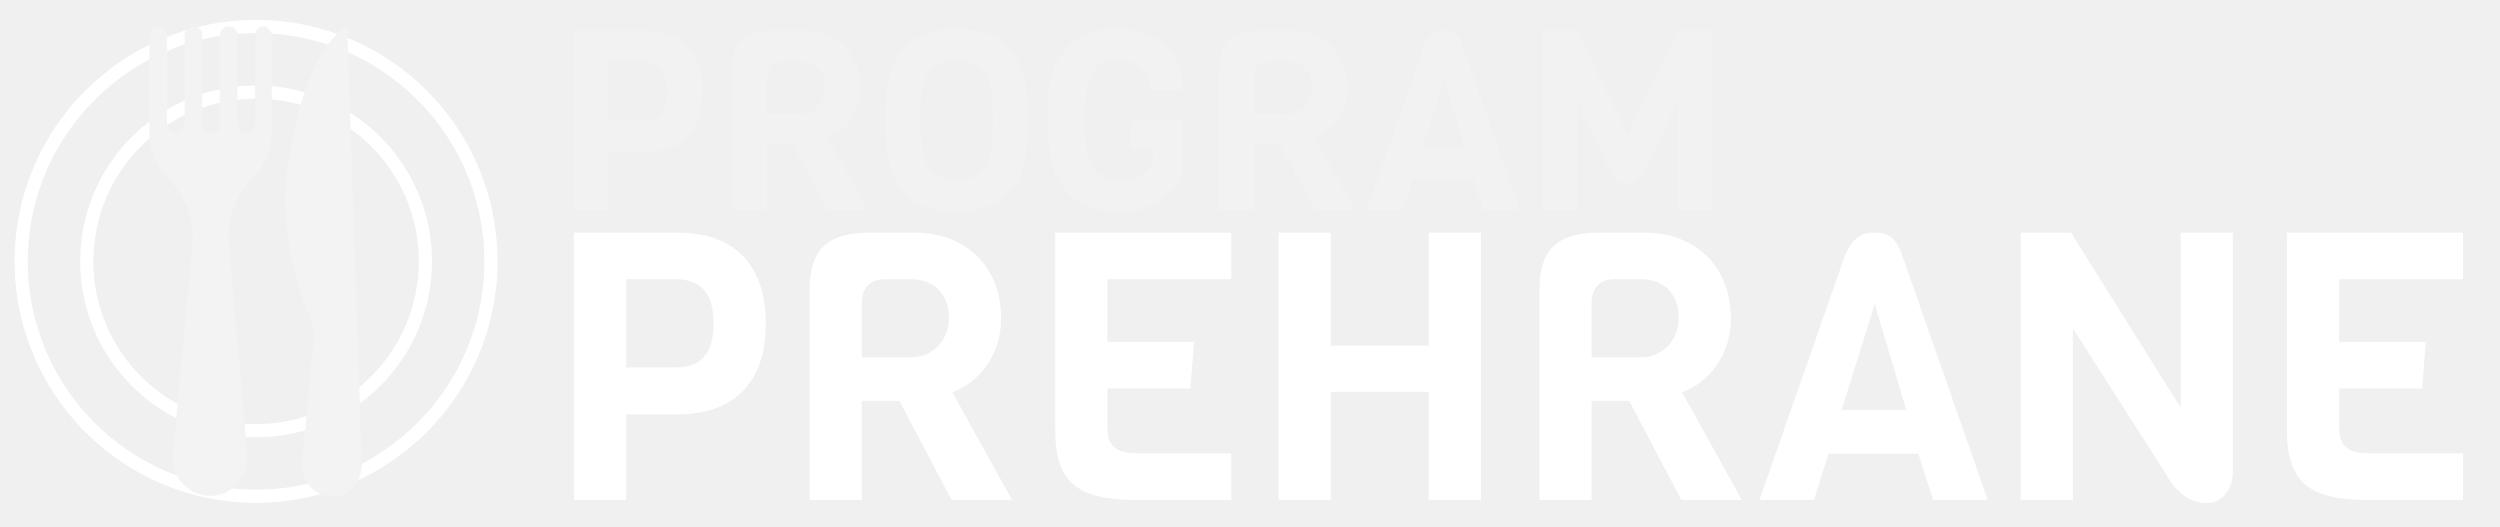
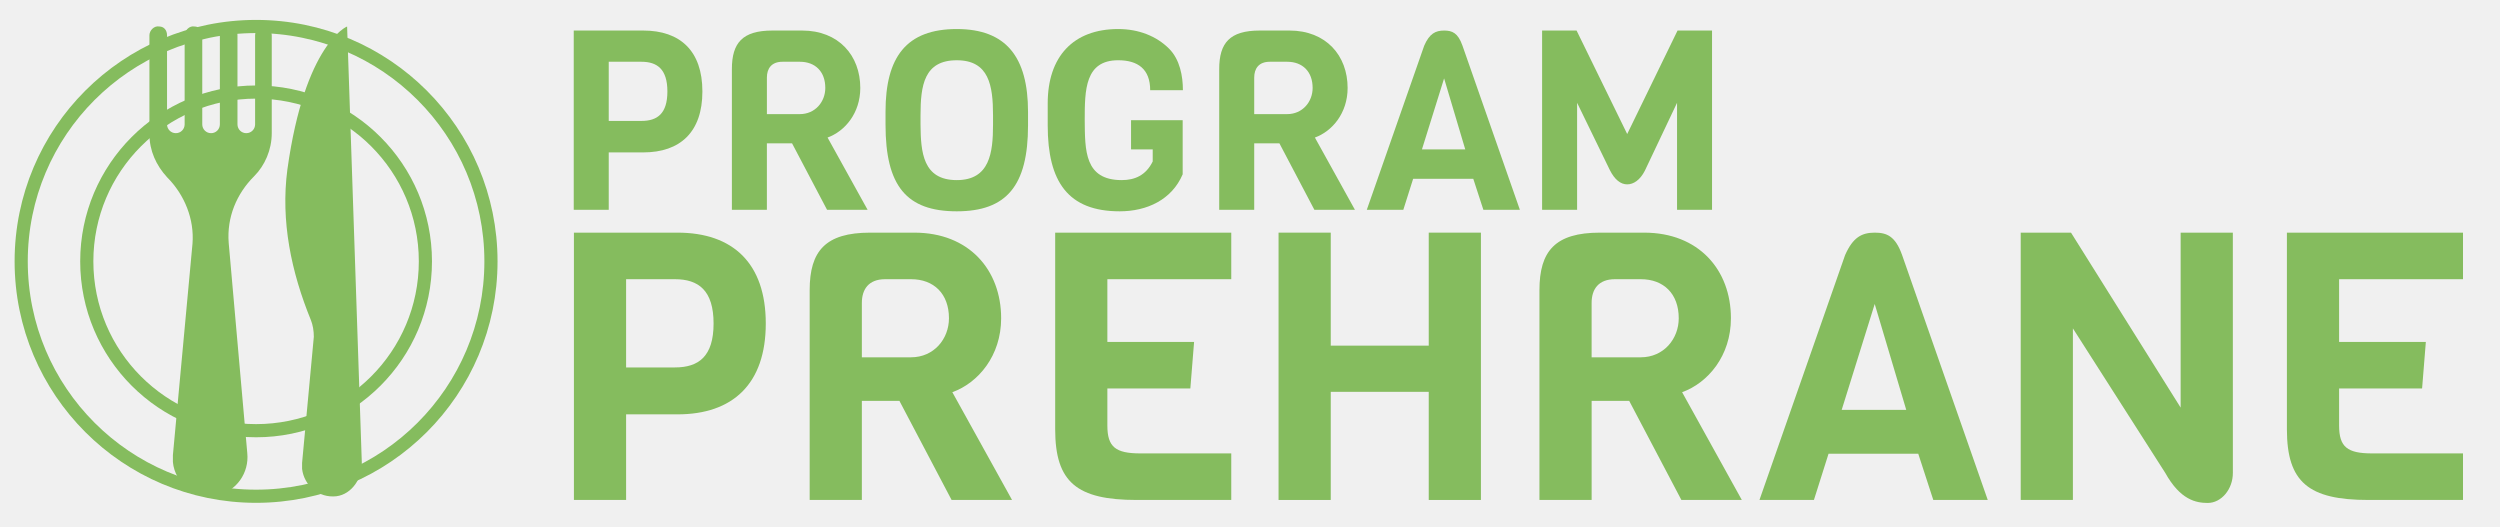
<svg xmlns="http://www.w3.org/2000/svg" version="1.1" id="Layer_1" x="0px" y="0px" width="190px" height="40px" viewBox="0 0 190 40" enable-background="new 0 0 190 40" xml:space="preserve">
  <g enable-background="new    ">
-     <path fill="#F2F2F2" d="M48.885,11.583h-2.621v4.362h-2.66V2.321h5.281c2.813,0,4.497,1.55,4.497,4.631   S51.698,11.583,48.885,11.583z M48.751,4.694h-2.487V9.19h2.487c1.206,0,1.971-0.555,1.971-2.238   C50.722,5.269,49.957,4.694,48.751,4.694z" />
-     <path fill="#F2F2F2" d="M62.856,15.945l-2.66-5.052h-1.913v5.052h-2.66V5.249c0-1.99,0.803-2.928,3.081-2.928h2.258   c2.774,0,4.42,1.895,4.42,4.363c0,1.913-1.167,3.291-2.487,3.77l3.042,5.491H62.856z M60.79,4.694h-1.32   c-0.842,0-1.186,0.517-1.186,1.205v2.774h2.506c1.167,0,1.933-0.938,1.933-1.989C62.723,5.44,61.958,4.694,60.79,4.694z" />
-     <path fill="#F2F2F2" d="M78.13,9.535c0,4.593-1.646,6.525-5.415,6.525c-3.827,0-5.415-1.933-5.415-6.583V8.482   c0-4.151,1.588-6.275,5.415-6.275c3.75,0,5.415,2.124,5.415,6.295V9.535z M75.47,8.77c0-2.276-0.306-4.19-2.755-4.19   c-2.487,0-2.755,1.914-2.755,4.19v0.708c0.02,2.086,0.172,4.21,2.755,4.21c2.507,0,2.755-2.086,2.755-4.21V8.77z" />
-     <path fill="#F2F2F2" d="M79.626,7.852c0-3.54,1.933-5.645,5.358-5.645c1.55,0,2.908,0.535,3.865,1.492   c0.823,0.823,1.052,2.086,1.052,3.157h-2.487c0-1.607-0.938-2.277-2.43-2.277c-2.526,0-2.545,2.258-2.545,4.555   c0.019,2.296-0.019,4.554,2.813,4.554c0.995,0,1.837-0.363,2.354-1.416v-0.918H85.96v-2.22h3.923v4.113   c-0.823,1.933-2.717,2.813-4.784,2.813c-3.923,0-5.473-2.239-5.473-6.525V7.852z" />
-     <path fill="#F2F2F2" d="M99.893,15.945l-2.658-5.052H95.32v5.052h-2.66V5.249c0-1.99,0.803-2.928,3.081-2.928h2.258   c2.774,0,4.42,1.895,4.42,4.363c0,1.913-1.167,3.291-2.487,3.77l3.043,5.491H99.893z M97.826,4.694h-1.32   c-0.842,0-1.186,0.517-1.186,1.205v2.774h2.506c1.168,0,1.934-0.938,1.934-1.989C99.76,5.44,98.994,4.694,97.826,4.694z" />
-     <path fill="#F2F2F2" d="M112.736,15.945l-0.766-2.354h-4.572l-0.746,2.354h-2.775L108.24,3.47c0.4-0.919,0.861-1.148,1.512-1.148   c0.611,0,1.053,0.173,1.396,1.148l4.363,12.476L112.736,15.945L112.736,15.945z M109.752,5.957l-1.684,5.396h3.291L109.752,5.957z" />
-     <path fill="#F2F2F2" d="M125.006,12.979c-0.363,0.708-0.861,1.033-1.34,1.033c-0.498,0-0.957-0.363-1.32-1.091l-2.486-5.108v8.132   H117.2V2.321h2.62l3.847,7.864l3.827-7.864h2.621v13.624h-2.659V7.813L125.006,12.979z" />
+     <path fill="#85BC5E" d="M48.885,11.583h-2.621v4.362h-2.66V2.321h5.281c2.813,0,4.497,1.55,4.497,4.631   S51.698,11.583,48.885,11.583z M48.751,4.694h-2.487V9.19h2.487c1.206,0,1.971-0.555,1.971-2.238   C50.722,5.269,49.957,4.694,48.751,4.694z" />
+     <path fill="#85BC5E" d="M62.856,15.945l-2.66-5.052h-1.913v5.052h-2.66V5.249c0-1.99,0.803-2.928,3.081-2.928h2.258   c2.774,0,4.42,1.895,4.42,4.363c0,1.913-1.167,3.291-2.487,3.77l3.042,5.491H62.856z M60.79,4.694h-1.32   c-0.842,0-1.186,0.517-1.186,1.205v2.774h2.506c1.167,0,1.933-0.938,1.933-1.989C62.723,5.44,61.958,4.694,60.79,4.694z" />
+     <path fill="#85BC5E" d="M78.13,9.535c0,4.593-1.646,6.525-5.415,6.525c-3.827,0-5.415-1.933-5.415-6.583V8.482   c0-4.151,1.588-6.275,5.415-6.275c3.75,0,5.415,2.124,5.415,6.295V9.535z M75.47,8.77c0-2.276-0.306-4.19-2.755-4.19   c-2.487,0-2.755,1.914-2.755,4.19v0.708c0.02,2.086,0.172,4.21,2.755,4.21c2.507,0,2.755-2.086,2.755-4.21V8.77z" />
+     <path fill="#85BC5E" d="M79.626,7.852c0-3.54,1.933-5.645,5.358-5.645c1.55,0,2.908,0.535,3.865,1.492   c0.823,0.823,1.052,2.086,1.052,3.157h-2.487c0-1.607-0.938-2.277-2.43-2.277c-2.526,0-2.545,2.258-2.545,4.555   c0.019,2.296-0.019,4.554,2.813,4.554c0.995,0,1.837-0.363,2.354-1.416v-0.918H85.96v-2.22h3.923v4.113   c-0.823,1.933-2.717,2.813-4.784,2.813c-3.923,0-5.473-2.239-5.473-6.525V7.852z" />
+     <path fill="#85BC5E" d="M99.893,15.945l-2.658-5.052H95.32v5.052h-2.66V5.249c0-1.99,0.803-2.928,3.081-2.928h2.258   c2.774,0,4.42,1.895,4.42,4.363c0,1.913-1.167,3.291-2.487,3.77l3.043,5.491H99.893z M97.826,4.694h-1.32   c-0.842,0-1.186,0.517-1.186,1.205v2.774h2.506c1.168,0,1.934-0.938,1.934-1.989C99.76,5.44,98.994,4.694,97.826,4.694z" />
+     <path fill="#85BC5E" d="M112.736,15.945l-0.766-2.354h-4.572l-0.746,2.354h-2.775L108.24,3.47c0.4-0.919,0.861-1.148,1.512-1.148   c0.611,0,1.053,0.173,1.396,1.148l4.363,12.476L112.736,15.945L112.736,15.945z M109.752,5.957l-1.684,5.396h3.291L109.752,5.957z" />
+     <path fill="#85BC5E" d="M125.006,12.979c-0.363,0.708-0.861,1.033-1.34,1.033c-0.498,0-0.957-0.363-1.32-1.091l-2.486-5.108v8.132   H117.2V2.321h2.62l3.847,7.864l3.827-7.864h2.621v13.624h-2.659V7.813L125.006,12.979z" />
  </g>
  <g enable-background="new    ">
-     <path fill="#FFFFFF" d="M51.493,31.491h-3.909v6.506h-3.966V17.681h7.875c4.194,0,6.706,2.312,6.706,6.905   C58.199,29.18,55.687,31.491,51.493,31.491z M51.293,21.219h-3.709v6.706h3.709c1.798,0,2.939-0.827,2.939-3.339   C54.232,22.075,53.091,21.219,51.293,21.219z" />
-     <path fill="#FFFFFF" d="M72.321,37.997l-3.966-7.533h-2.854v7.533h-3.966v-15.95c0-2.968,1.199-4.366,4.594-4.366h3.367   c4.138,0,6.591,2.825,6.591,6.506c0,2.854-1.74,4.908-3.709,5.621l4.537,8.188H72.321z M69.239,21.219H67.27   c-1.255,0-1.769,0.771-1.769,1.799v4.137h3.738c1.741,0,2.882-1.397,2.882-2.967C72.121,22.332,70.979,21.219,69.239,21.219z" />
-     <path fill="#FFFFFF" d="M86.386,37.997c-4.537,0-6.192-1.341-6.192-5.364V17.681h13.382v3.538H84.16v4.766h6.591l-0.285,3.539   H84.16v2.824c0,1.627,0.628,2.111,2.511,2.111h6.905v3.538H86.386z" />
-     <path fill="#FFFFFF" d="M108.584,37.997v-8.218h-7.447v8.218H97.17V17.681h3.967v8.588h7.447v-8.588h3.966v20.316H108.584z" />
-     <path fill="#FFFFFF" d="M127.785,37.997l-3.967-7.533h-2.854v7.533h-3.966v-15.95c0-2.968,1.197-4.366,4.595-4.366h3.366   c4.139,0,6.591,2.825,6.591,6.506c0,2.854-1.739,4.908-3.709,5.621l4.537,8.188H127.785z M124.703,21.219h-1.969   c-1.256,0-1.771,0.771-1.771,1.799v4.137h3.738c1.739,0,2.883-1.397,2.883-2.967C127.586,22.332,126.443,21.219,124.703,21.219z" />
-     <path fill="#FFFFFF" d="M146.93,37.997l-1.142-3.511h-6.819l-1.111,3.511h-4.139l6.506-18.604c0.6-1.369,1.284-1.712,2.254-1.712   c0.914,0,1.569,0.257,2.084,1.712l6.506,18.604H146.93z M142.479,23.104l-2.511,8.047h4.907L142.479,23.104z" />
-     <path fill="#FFFFFF" d="M169.698,35.941c0,1.257-0.886,2.283-1.912,2.283c-0.886,0-2.083-0.229-3.226-2.283l-7.02-10.984v13.04   h-3.966V17.681h3.823l8.332,13.297V17.681h3.967L169.698,35.941L169.698,35.941z" />
-     <path fill="#FFFFFF" d="M179.997,37.997c-4.537,0-6.192-1.341-6.192-5.364V17.681h13.383v3.538h-9.416v4.766h6.592l-0.285,3.539   h-6.307v2.824c0,1.627,0.627,2.111,2.512,2.111h6.904v3.538H179.997z" />
+     <path fill="#85BC5E" d="M51.493,31.491h-3.909v6.506h-3.966V17.681h7.875c4.194,0,6.706,2.312,6.706,6.905   C58.199,29.18,55.687,31.491,51.493,31.491z M51.293,21.219h-3.709v6.706h3.709c1.798,0,2.939-0.827,2.939-3.339   C54.232,22.075,53.091,21.219,51.293,21.219z" />
+     <path fill="#85BC5E" d="M72.321,37.997l-3.966-7.533h-2.854v7.533h-3.966v-15.95c0-2.968,1.199-4.366,4.594-4.366h3.367   c4.138,0,6.591,2.825,6.591,6.506c0,2.854-1.74,4.908-3.709,5.621l4.537,8.188H72.321z M69.239,21.219H67.27   c-1.255,0-1.769,0.771-1.769,1.799v4.137h3.738c1.741,0,2.882-1.397,2.882-2.967C72.121,22.332,70.979,21.219,69.239,21.219z" />
+     <path fill="#85BC5E" d="M86.386,37.997c-4.537,0-6.192-1.341-6.192-5.364V17.681h13.382v3.538H84.16v4.766h6.591l-0.285,3.539   H84.16v2.824c0,1.627,0.628,2.111,2.511,2.111h6.905v3.538H86.386z" />
+     <path fill="#85BC5E" d="M108.584,37.997v-8.218h-7.447v8.218H97.17V17.681h3.967v8.588h7.447v-8.588h3.966v20.316H108.584z" />
+     <path fill="#85BC5E" d="M127.785,37.997l-3.967-7.533h-2.854v7.533h-3.966v-15.95c0-2.968,1.197-4.366,4.595-4.366h3.366   c4.139,0,6.591,2.825,6.591,6.506c0,2.854-1.739,4.908-3.709,5.621l4.537,8.188H127.785z M124.703,21.219h-1.969   c-1.256,0-1.771,0.771-1.771,1.799v4.137h3.738c1.739,0,2.883-1.397,2.883-2.967C127.586,22.332,126.443,21.219,124.703,21.219z" />
+     <path fill="#85BC5E" d="M146.93,37.997l-1.142-3.511h-6.819l-1.111,3.511h-4.139l6.506-18.604c0.6-1.369,1.284-1.712,2.254-1.712   c0.914,0,1.569,0.257,2.084,1.712l6.506,18.604H146.93z M142.479,23.104l-2.511,8.047h4.907L142.479,23.104z" />
+     <path fill="#85BC5E" d="M169.698,35.941c0,1.257-0.886,2.283-1.912,2.283c-0.886,0-2.083-0.229-3.226-2.283l-7.02-10.984v13.04   h-3.966V17.681h3.823l8.332,13.297V17.681h3.967L169.698,35.941L169.698,35.941z" />
+     <path fill="#85BC5E" d="M179.997,37.997c-4.537,0-6.192-1.341-6.192-5.364V17.681h13.383v3.538h-9.416v4.766h6.592l-0.285,3.539   h-6.307v2.824c0,1.627,0.627,2.111,2.512,2.111h6.904v3.538H179.997z" />
  </g>
  <g>
-     <path fill="none" stroke="#FFFFFF" stroke-miterlimit="10" d="M37.313,19.863c0-9.858-7.993-17.85-17.852-17.85   c-9.858,0-17.851,7.992-17.851,17.85c0,9.86,7.992,17.852,17.851,17.852S37.313,29.723,37.313,19.863" />
+     <path fill="none" stroke="#85BC5E" stroke-miterlimit="10" d="M37.313,19.863c0-9.858-7.993-17.85-17.852-17.85   c-9.858,0-17.851,7.992-17.851,17.85c0,9.86,7.992,17.852,17.851,17.852S37.313,29.723,37.313,19.863" />
  </g>
  <g>
-     <path fill="none" stroke="#FFFFFF" stroke-miterlimit="10" d="M32.33,19.863c0-7.106-5.76-12.867-12.868-12.867   c-7.106,0-12.867,5.76-12.867,12.867c0,7.108,5.76,12.87,12.867,12.87S32.33,26.971,32.33,19.863" />
+     <path fill="none" stroke="#85BC5E" stroke-miterlimit="10" d="M32.33,19.863c0-7.106-5.76-12.867-12.868-12.867   c-7.106,0-12.867,5.76-12.867,12.867c0,7.108,5.76,12.87,12.867,12.87S32.33,26.971,32.33,19.863" />
  </g>
  <g>
-     <path fill="#F3F3F3" d="M19.982,2.013c-0.371,0-0.594,0.371-0.594,0.669v6.769c0,0.371-0.298,0.67-0.67,0.67   c-0.372,0-0.67-0.299-0.67-0.67V2.682c0-0.373-0.223-0.669-0.594-0.669C17.083,1.938,16.71,2.31,16.71,2.682v6.769   c0,0.371-0.297,0.67-0.668,0.67c-0.373,0-0.67-0.299-0.67-0.67V2.682c0-0.373-0.225-0.669-0.595-0.669   c-0.372-0.075-0.744,0.296-0.744,0.669v6.769c0,0.371-0.297,0.67-0.669,0.67c-0.372,0-0.669-0.299-0.669-0.67V2.682   c0-0.373-0.224-0.669-0.596-0.669c-0.372-0.075-0.743,0.296-0.743,0.669v7.512c0,1.265,0.521,2.38,1.339,3.273   c1.338,1.339,2.083,3.199,1.934,5.057L13.14,34.592c0,0.148,0,0.371,0,0.52c0.149,1.639,1.711,2.826,3.347,2.529   c1.488-0.299,2.455-1.713,2.307-3.197L17.38,18.452c-0.148-1.935,0.595-3.72,1.934-5.058c0.818-0.819,1.339-2.008,1.339-3.272   v-7.44C20.652,2.31,20.354,2.013,19.982,2.013" />
+     <path fill="#85BC5E" d="M19.982,2.013c-0.371,0-0.594,0.371-0.594,0.669v6.769c0,0.371-0.298,0.67-0.67,0.67   c-0.372,0-0.67-0.299-0.67-0.67V2.682c0-0.373-0.223-0.669-0.594-0.669C17.083,1.938,16.71,2.31,16.71,2.682v6.769   c0,0.371-0.297,0.67-0.668,0.67c-0.373,0-0.67-0.299-0.67-0.67V2.682c0-0.373-0.225-0.669-0.595-0.669   c-0.372-0.075-0.744,0.296-0.744,0.669v6.769c0,0.371-0.297,0.67-0.669,0.67c-0.372,0-0.669-0.299-0.669-0.67V2.682   c0-0.373-0.224-0.669-0.596-0.669c-0.372-0.075-0.743,0.296-0.743,0.669v7.512c0,1.265,0.521,2.38,1.339,3.273   c1.338,1.339,2.083,3.199,1.934,5.057L13.14,34.592c0,0.148,0,0.371,0,0.52c0.149,1.639,1.711,2.826,3.347,2.529   c1.488-0.299,2.455-1.713,2.307-3.197L17.38,18.452c-0.148-1.935,0.595-3.72,1.934-5.058c0.818-0.819,1.339-2.008,1.339-3.272   v-7.44C20.652,2.31,20.354,2.013,19.982,2.013" />
  </g>
  <g>
-     <path fill="#F3F3F3" d="M26.38,2.013c0,0-3.199,1.264-4.538,10.859c-0.521,3.942,0.298,7.81,1.786,11.456   c0.148,0.371,0.223,0.818,0.223,1.264l-0.893,9.594c0,0.15,0,0.299,0,0.445c0.149,1.266,1.265,2.232,2.604,2.084   c1.19-0.148,2.008-1.412,1.934-2.604L26.38,2.013z" />
+     <path fill="#85BC5E" d="M26.38,2.013c0,0-3.199,1.264-4.538,10.859c-0.521,3.942,0.298,7.81,1.786,11.456   c0.148,0.371,0.223,0.818,0.223,1.264l-0.893,9.594c0,0.15,0,0.299,0,0.445c0.149,1.266,1.265,2.232,2.604,2.084   c1.19-0.148,2.008-1.412,1.934-2.604L26.38,2.013z" />
  </g>
</svg>
